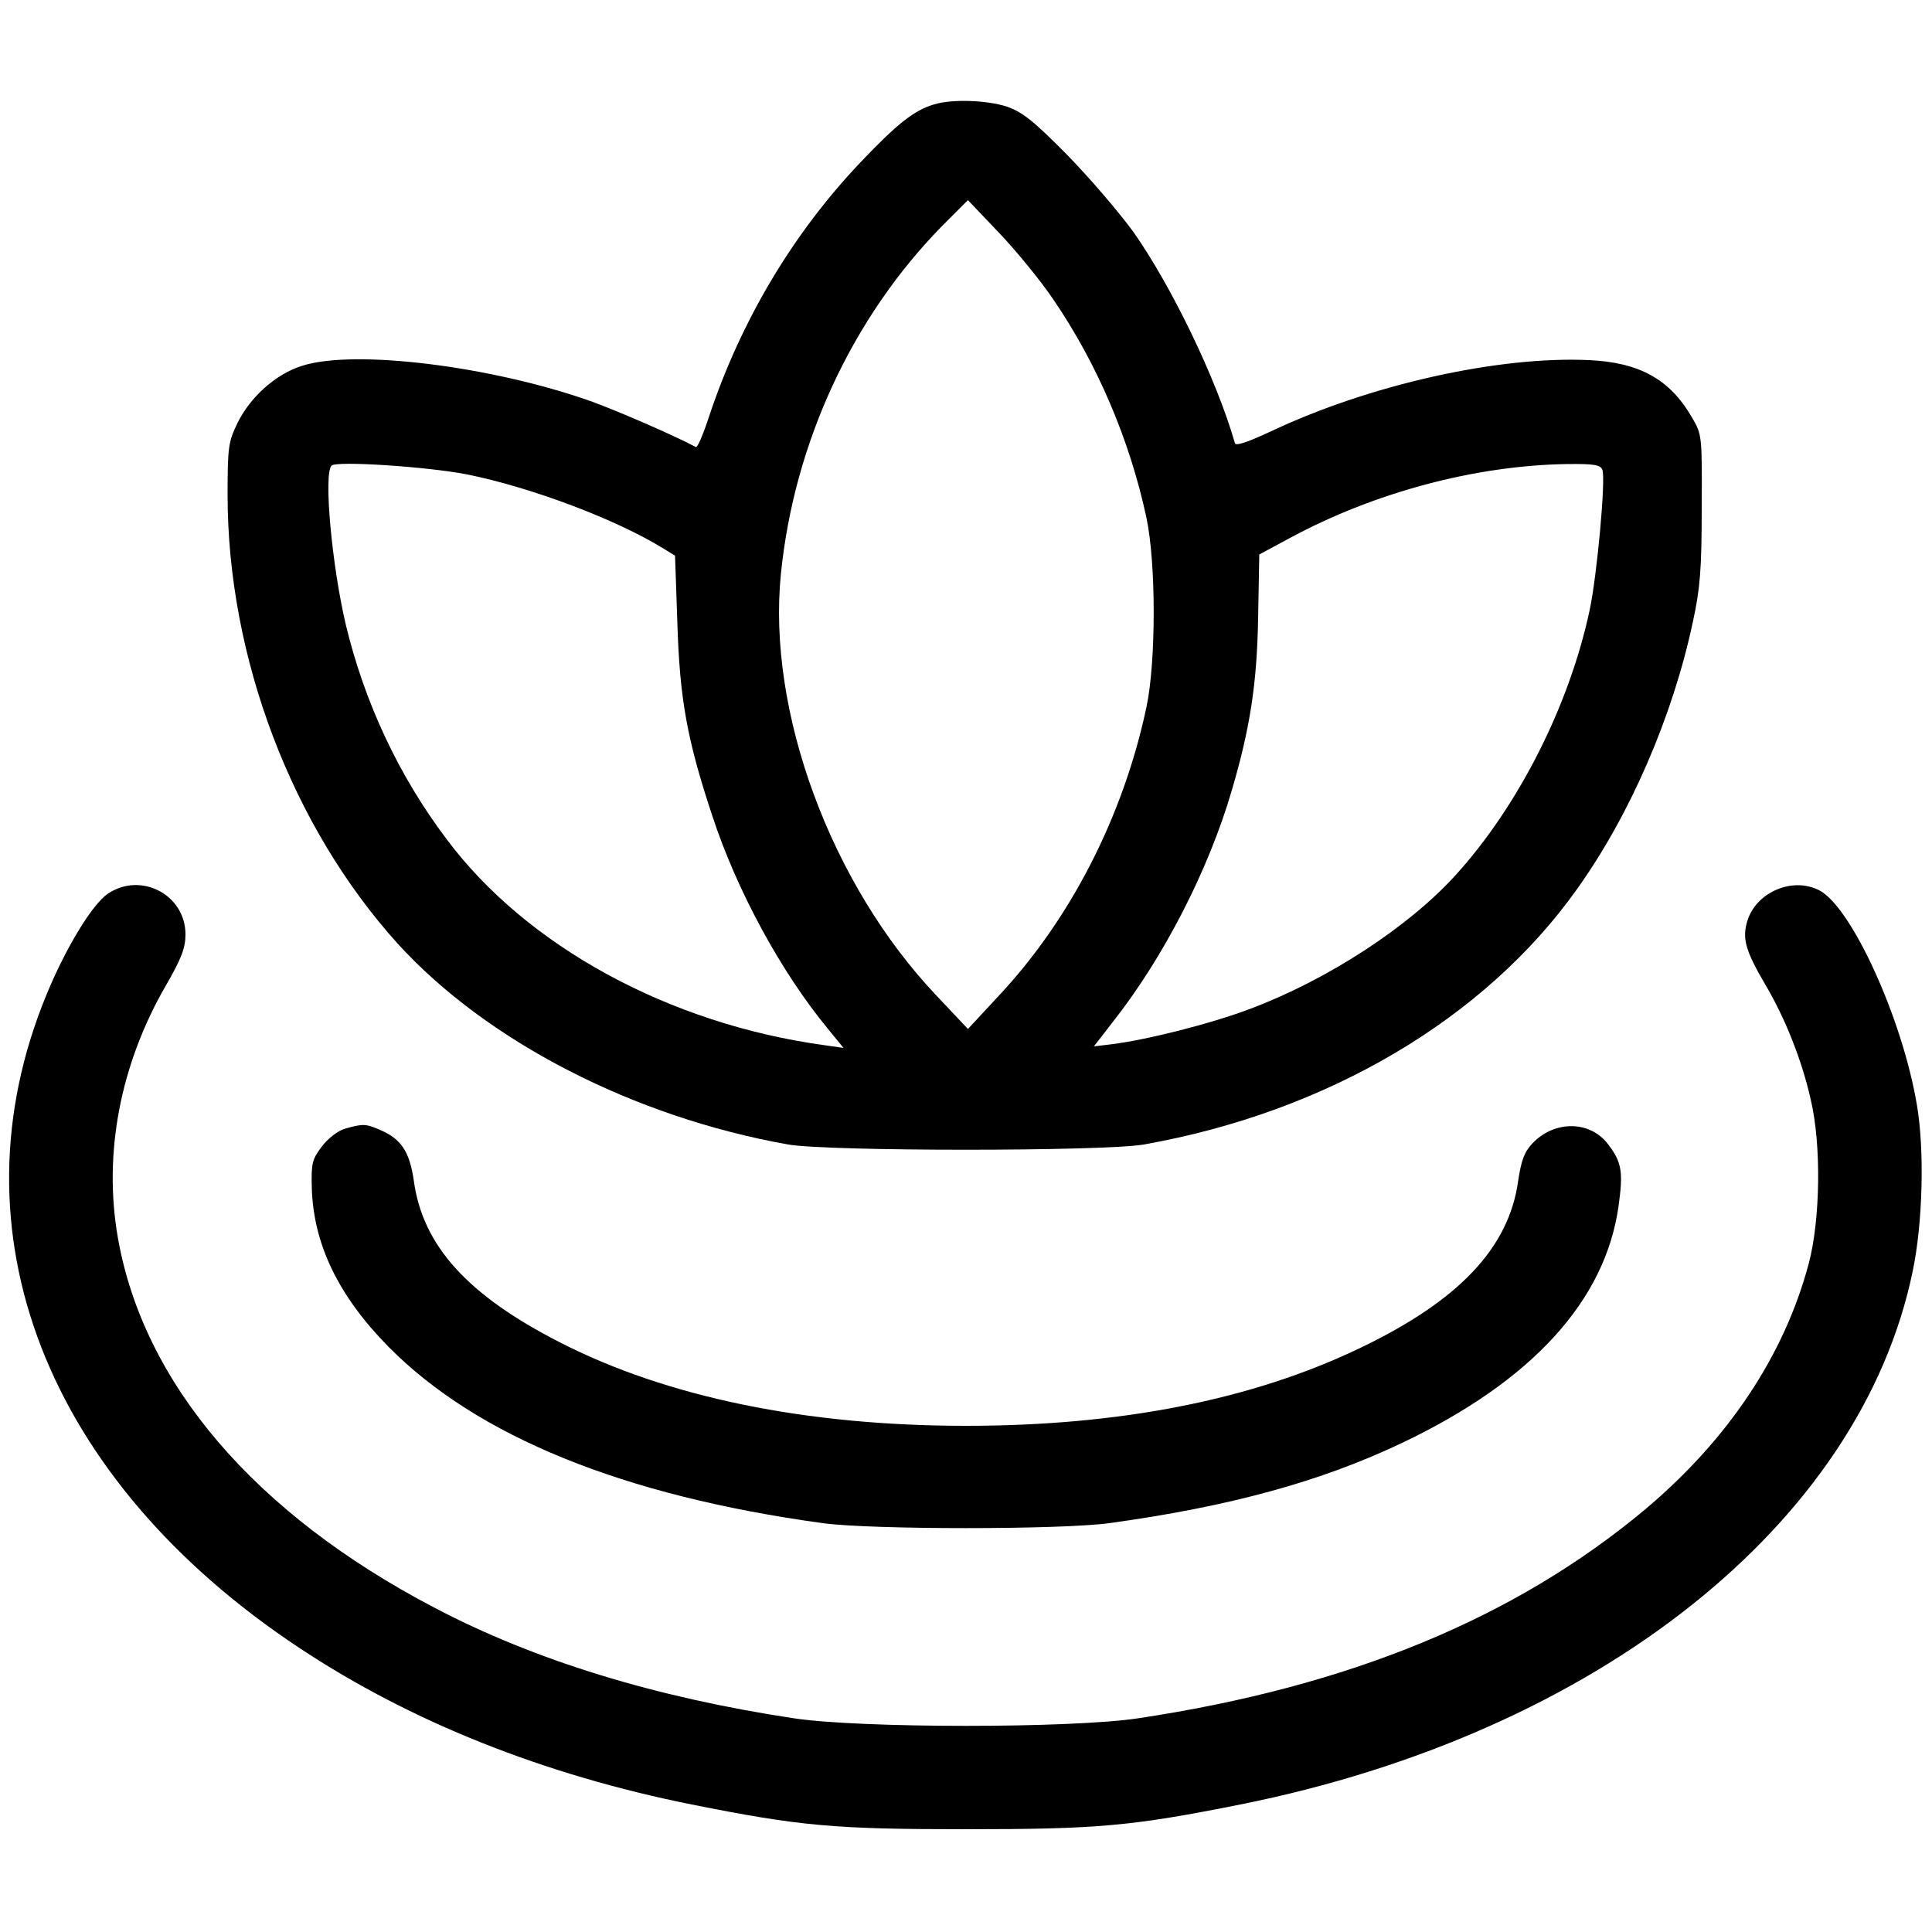
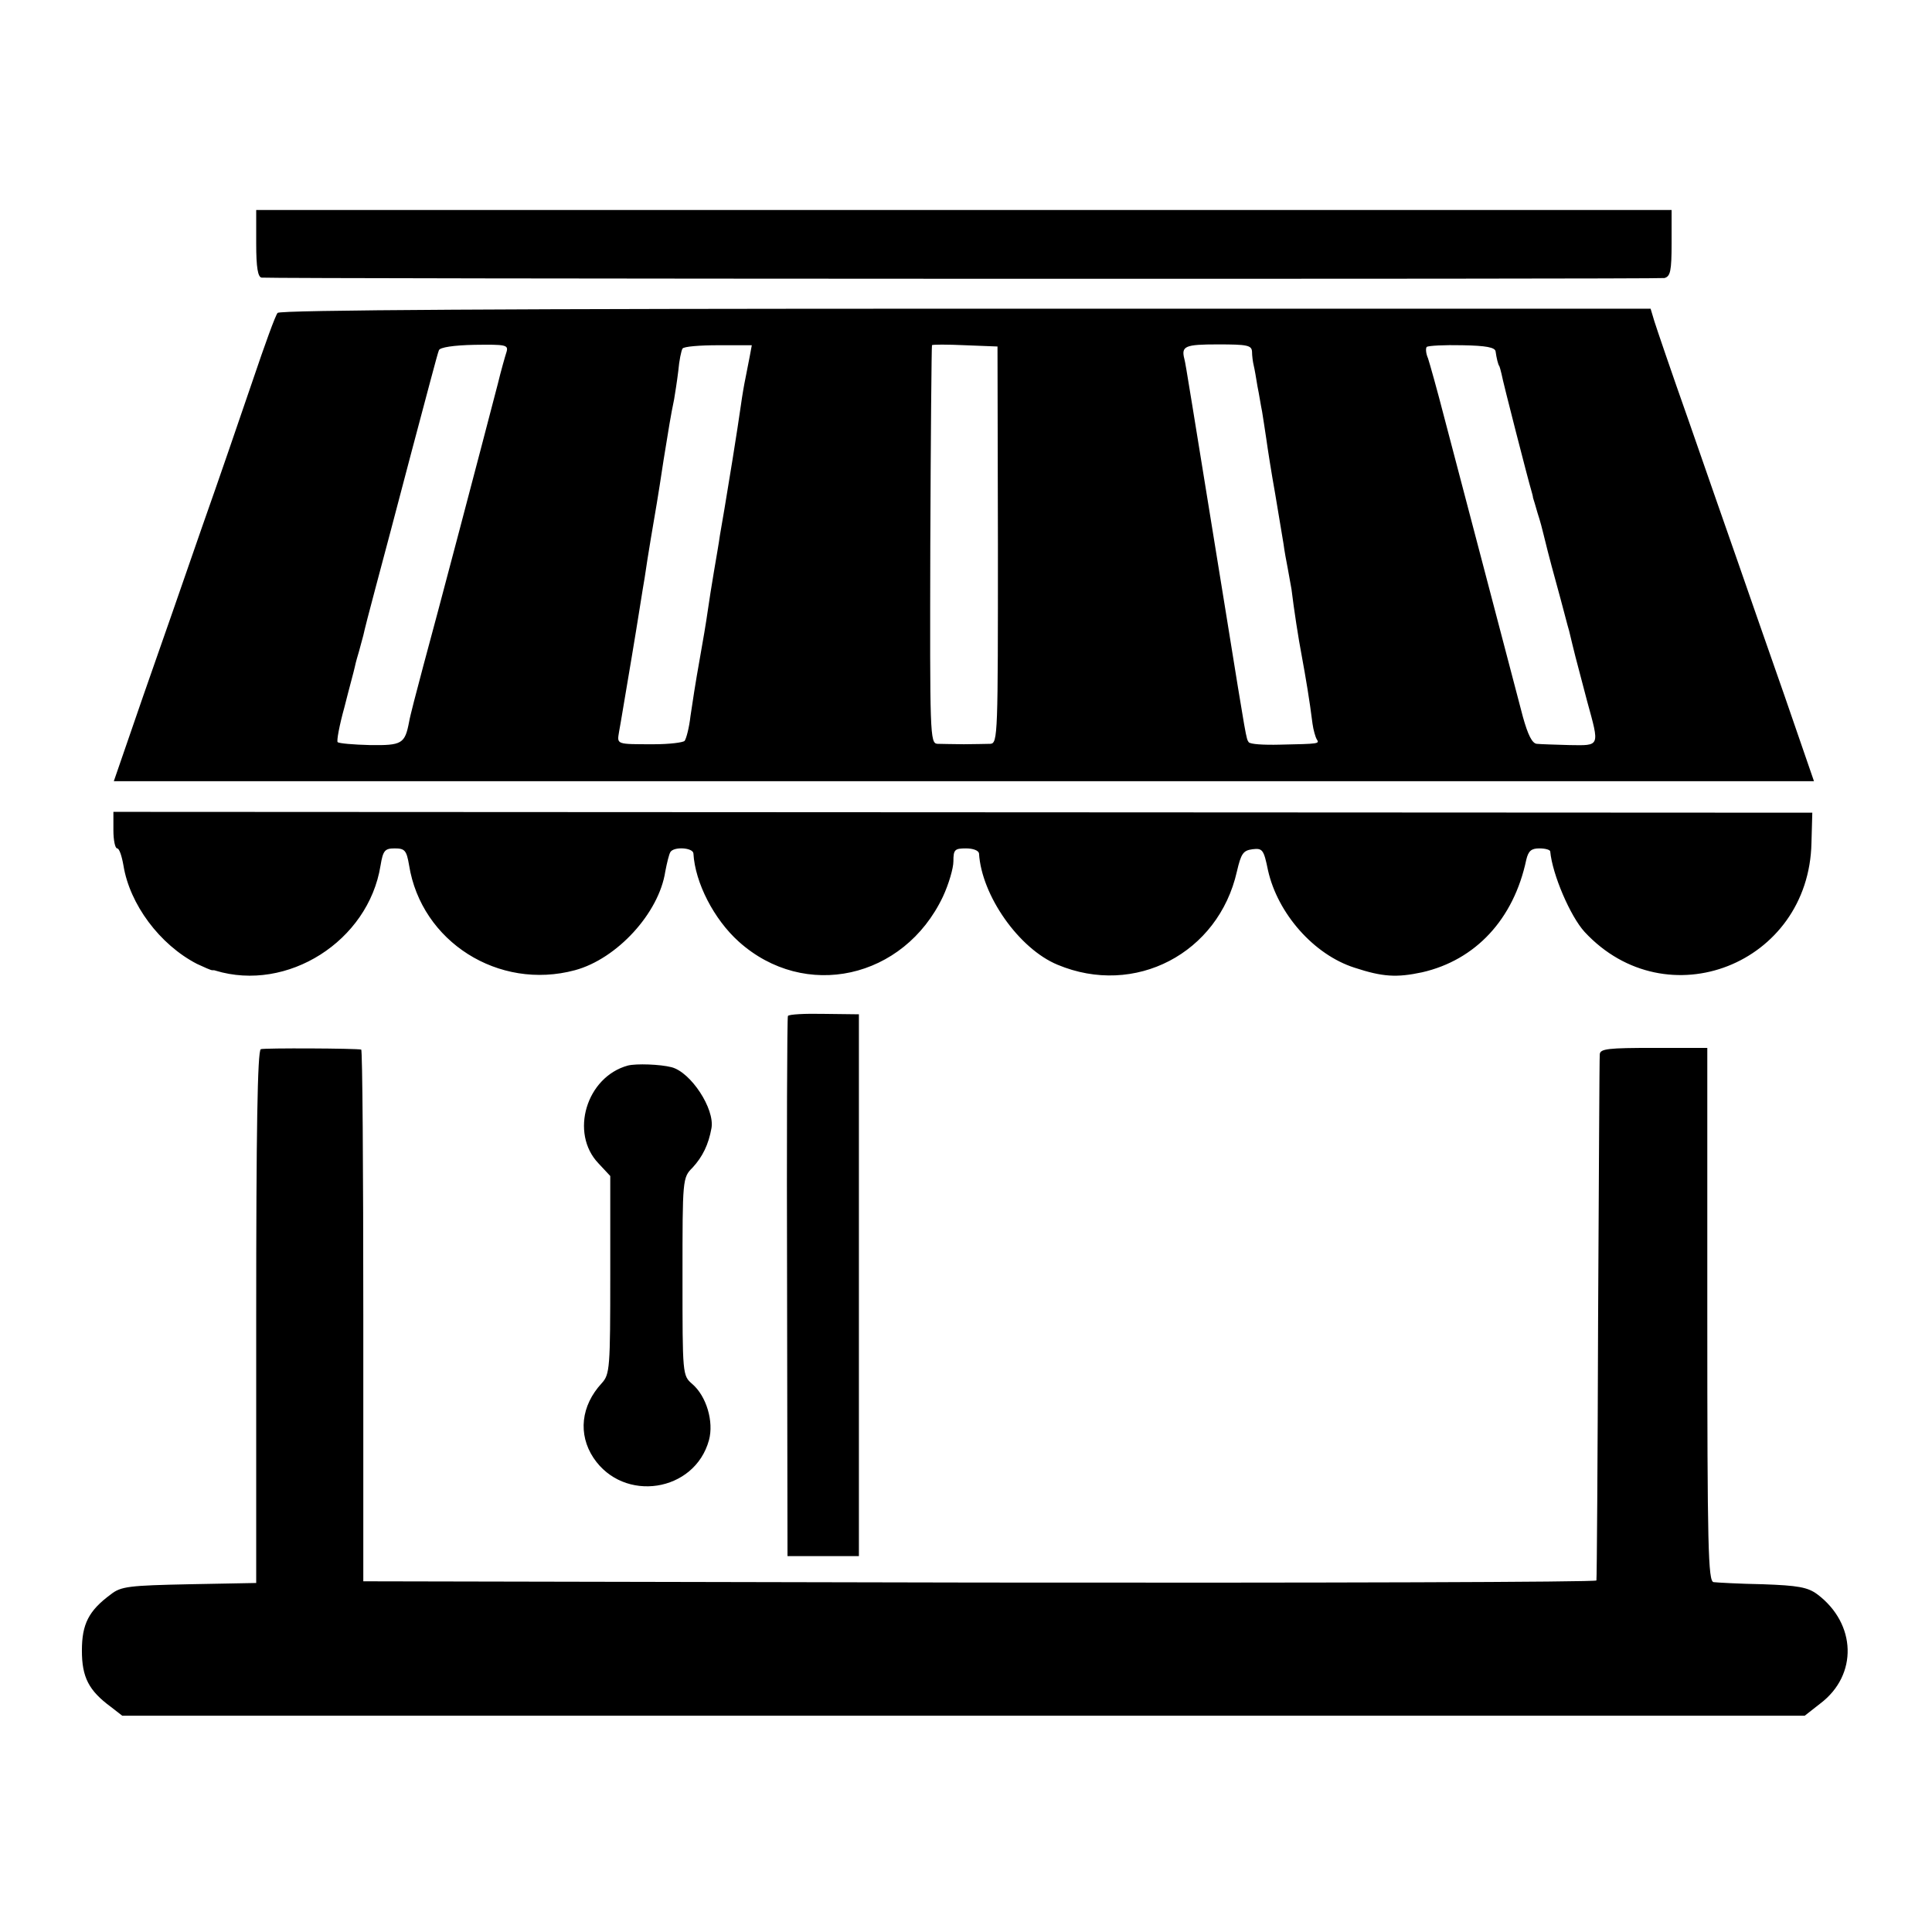
- <svg xmlns="http://www.w3.org/2000/svg" version="1.0" width="500pt" height="500pt" viewBox="0 0 500 500" preserveAspectRatio="xMidYMid meet">
-   <g transform="translate(0,500) scale(0.1,-0.1)" fill="#000000" stroke="none">
-     <path d="M2418 4730 c-52 -15 -97 -51 -191 -150 -175 -184 -310 -411 -392 -658 -15 -46 -30 -81 -34 -79 -58 31 -204 94 -270 118 -259 92 -616 136 -750 92 -67 -21 -133 -80 -166 -147 -24 -49 -26 -63 -26 -187 0 -420 166 -858 441 -1162 230 -252 610 -448 1010 -519 105 -18 814 -18 920 0 474 84 883 325 1122 662 137 192 247 446 299 690 19 87 23 137 23 295 1 189 1 190 -26 236 -57 98 -136 141 -265 147 -234 11 -566 -63 -821 -183 -62 -29 -94 -40 -96 -32 -48 167 -165 408 -263 547 -38 52 -115 142 -173 201 -85 86 -114 109 -154 123 -52 17 -142 20 -188 6z m308 -505 c114 -167 198 -364 241 -565 25 -118 25 -372 0 -490 -60 -283 -197 -550 -384 -749 l-78 -84 -82 87 c-273 288 -438 735 -402 1091 34 338 184 662 416 899 l68 68 80 -84 c44 -46 108 -124 141 -173z m-1516 -453 c167 -34 384 -116 506 -191 l31 -19 6 -174 c6 -199 26 -305 90 -498 64 -196 180 -408 300 -553 l40 -49 -49 7 c-402 55 -771 256 -978 533 -124 164 -213 355 -261 555 -36 153 -58 390 -37 412 12 13 251 -3 352 -23z m2937 12 c9 -24 -14 -274 -33 -363 -53 -248 -185 -508 -348 -687 -122 -134 -331 -270 -531 -345 -103 -39 -270 -81 -362 -92 l-42 -5 48 62 c132 167 249 395 309 601 47 160 65 275 68 445 l3 165 78 42 c220 119 481 188 716 192 73 1 89 -2 94 -15z" />
-     <path d="M279 2687 c-40 -27 -109 -140 -159 -262 -252 -611 -2 -1255 655 -1690 288 -191 632 -328 1015 -405 281 -56 368 -64 710 -64 342 0 429 8 710 64 923 185 1605 726 1740 1380 26 123 31 313 11 430 -37 222 -169 513 -253 556 -70 36 -166 -6 -187 -83 -12 -43 -3 -75 47 -160 52 -88 95 -196 118 -298 28 -117 25 -312 -5 -425 -63 -237 -208 -455 -423 -636 -336 -281 -766 -459 -1313 -541 -173 -26 -717 -26 -890 0 -358 54 -672 150 -932 287 -464 243 -752 580 -818 957 -38 217 6 448 124 652 41 71 51 98 51 133 0 102 -115 163 -201 105z" />
-     <path d="M893 2079 c-18 -5 -44 -25 -60 -46 -25 -33 -28 -43 -26 -110 5 -144 69 -277 198 -408 229 -232 607 -386 1125 -457 127 -17 613 -17 740 0 313 43 549 108 759 208 336 160 526 368 560 614 12 87 8 112 -26 157 -46 63 -139 65 -197 4 -21 -22 -29 -44 -37 -97 -24 -174 -154 -311 -412 -434 -278 -133 -619 -200 -1017 -200 -413 0 -774 74 -1051 216 -239 122 -355 250 -378 418 -11 76 -33 109 -88 132 -36 16 -45 16 -90 3z" />
+ <svg xmlns="http://www.w3.org/2000/svg" version="1.0" width="460pt" height="460pt" viewBox="0 0 460 460" preserveAspectRatio="xMidYMid meet">
+   <g transform="translate(0,460) scale(0.1,-0.1)" fill="#000000" stroke="none">
+     <path d="M610 4020 c0 -57 4 -80 13 -81 39 -3 3325 -4 3340 -1 14 4 17 16 17 83 l0 79 -1685 0 -1685 0 0 -80z" />
+     <path d="M661 3855 c-5 -5 -31 -77 -59 -160 -28 -82 -82 -240 -121 -350 -38 -110 -101 -291 -140 -402 l-70 -203 2024 0 2024 0 -70 203 c-39 111 -90 258 -114 327 -24 69 -76 217 -115 330 -40 113 -76 219 -81 235 l-9 30 -1631 0 c-1075 0 -1633 -3 -1638 -10z m545 -93 c-3 -9 -13 -44 -21 -77 -36 -139 -149 -568 -177 -670 -16 -60 -32 -121 -34 -134 -10 -52 -17 -56 -93 -55 -40 1 -74 4 -77 7 -3 2 4 40 16 83 11 44 23 87 25 97 2 10 7 27 10 37 3 10 7 27 10 37 2 10 15 61 29 113 14 52 53 199 86 325 34 127 62 235 65 241 2 7 35 12 85 13 74 1 81 0 76 -17z m579 -11 c-3 -14 -7 -37 -10 -51 -3 -14 -8 -43 -11 -65 -3 -22 -12 -80 -20 -130 -18 -110 -23 -141 -30 -180 -2 -16 -9 -55 -14 -85 -5 -30 -12 -73 -15 -95 -3 -22 -12 -76 -20 -120 -8 -44 -17 -102 -21 -130 -3 -27 -10 -54 -14 -59 -4 -4 -37 -8 -72 -8 -92 0 -89 -1 -84 30 3 15 16 95 30 177 14 83 27 168 31 190 3 22 10 65 15 95 11 65 16 92 30 185 12 74 17 106 25 144 2 12 7 43 10 68 2 24 7 48 10 53 3 5 41 8 85 8 l80 0 -5 -27z m591 -448 c0 -451 0 -473 -18 -474 -10 0 -38 -1 -63 -1 -25 0 -53 1 -63 1 -18 1 -18 23 -17 474 1 259 3 473 4 475 0 2 36 2 79 0 l77 -3 1 -472z m605 460 c0 -10 2 -25 4 -33 2 -8 6 -31 9 -50 4 -19 8 -46 11 -60 2 -14 7 -43 10 -65 3 -22 12 -80 21 -130 8 -49 17 -103 20 -120 2 -16 7 -43 10 -58 3 -16 7 -38 9 -50 6 -49 16 -115 25 -162 9 -49 18 -102 25 -158 2 -15 7 -32 10 -37 7 -11 7 -11 -88 -13 -38 -1 -71 1 -74 6 -6 9 -5 3 -54 307 -84 517 -96 595 -99 605 -8 31 1 35 80 35 69 0 80 -2 81 -17z m580 0 c2 -15 6 -32 9 -35 1 -2 3 -10 5 -18 3 -18 65 -259 71 -278 2 -7 4 -14 4 -17 1 -3 6 -19 11 -37 6 -18 12 -41 14 -50 2 -9 15 -61 30 -115 15 -54 28 -106 31 -115 12 -50 14 -59 43 -168 30 -109 31 -105 -42 -104 -34 1 -69 2 -78 3 -11 1 -21 21 -33 64 -43 165 -159 605 -187 712 -17 66 -35 130 -39 142 -5 11 -6 24 -3 27 4 3 42 5 85 4 56 -1 78 -5 79 -15z" />
+     <path d="M270 2623 c0 -23 4 -43 9 -43 5 0 11 -18 15 -41 15 -92 86 -188 175 -234 17 -8 33 -15 36 -15 3 0 6 0 8 -1 171 -52 364 70 393 250 6 36 10 41 34 41 24 0 28 -5 34 -40 29 -182 213 -299 395 -250 100 27 200 136 215 235 4 21 9 41 12 46 8 14 54 11 55 -3 4 -70 49 -157 108 -210 157 -141 393 -89 486 107 14 30 25 68 25 84 0 28 3 31 30 31 17 0 30 -5 31 -12 6 -100 95 -227 187 -265 184 -77 383 27 427 222 10 43 15 50 37 53 24 3 27 -1 37 -50 23 -103 109 -201 206 -232 67 -22 100 -24 161 -11 127 29 218 126 248 268 5 21 12 27 31 27 14 0 25 -3 26 -7 5 -55 48 -155 82 -192 195 -210 534 -77 540 212 l2 72 -2022 1 -2023 1 0 -44z" />
+     <path d="M1876 2181 c-2 -3 -3 -294 -2 -646 l1 -640 85 0 85 0 0 645 0 645 -83 1 c-45 1 -84 -1 -86 -5z" />
+     <path d="M621 2102 c-8 -3 -11 -199 -11 -637 l0 -634 -159 -3 c-143 -3 -163 -5 -187 -24 -53 -39 -69 -71 -69 -134 0 -63 16 -95 69 -134 l27 -21 2003 0 2003 0 37 29 c90 68 86 190 -7 260 -23 17 -46 21 -130 24 -56 1 -109 4 -117 5 -13 2 -15 81 -15 637 l0 635 -128 0 c-107 0 -127 -2 -128 -15 -1 -8 -2 -292 -4 -630 -1 -338 -3 -618 -4 -623 0 -4 -661 -6 -1468 -5 l-1468 3 0 633 c0 347 -2 633 -5 633 -13 3 -230 4 -239 1z" />
+     <path d="M1495 2063 c-99 -27 -139 -161 -70 -233 l28 -30 0 -235 c0 -222 -1 -237 -20 -258 -50 -54 -57 -122 -20 -178 72 -108 241 -82 275 42 12 44 -6 105 -40 134 -23 20 -23 22 -23 255 0 233 0 236 24 260 24 26 38 55 45 94 8 46 -49 133 -95 145 -27 7 -84 9 -104 4z" />
  </g>
</svg>
